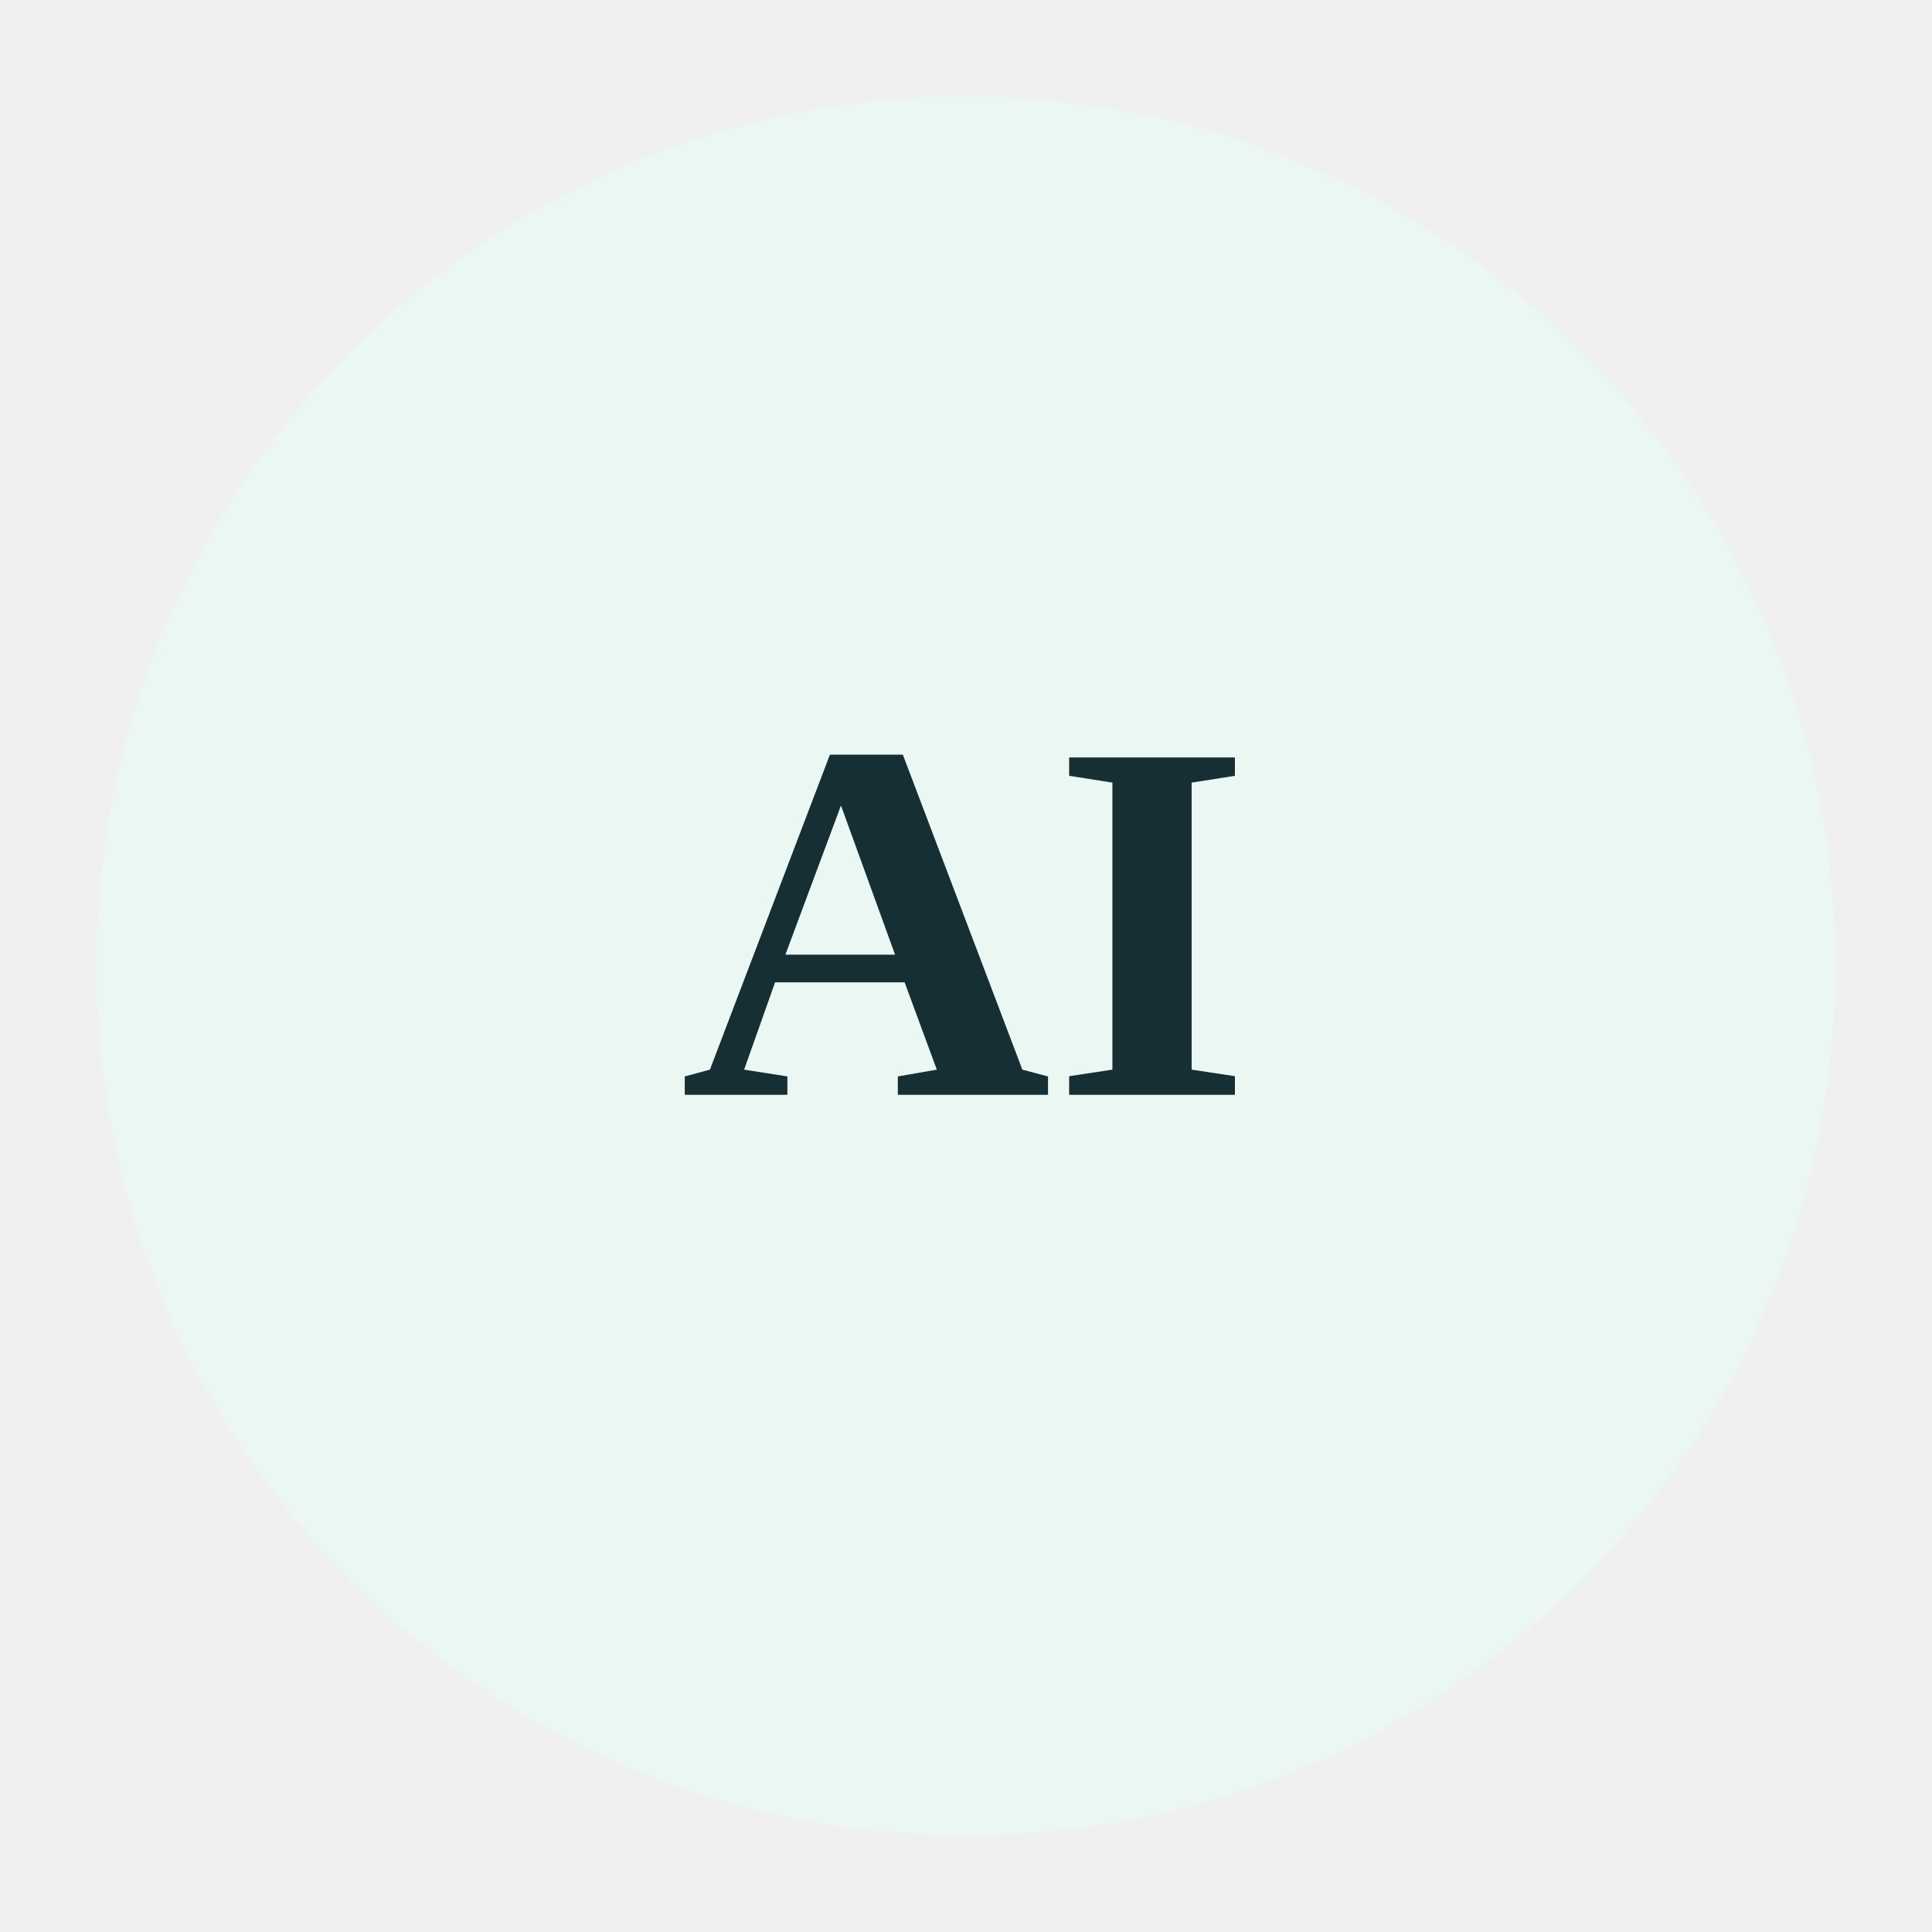
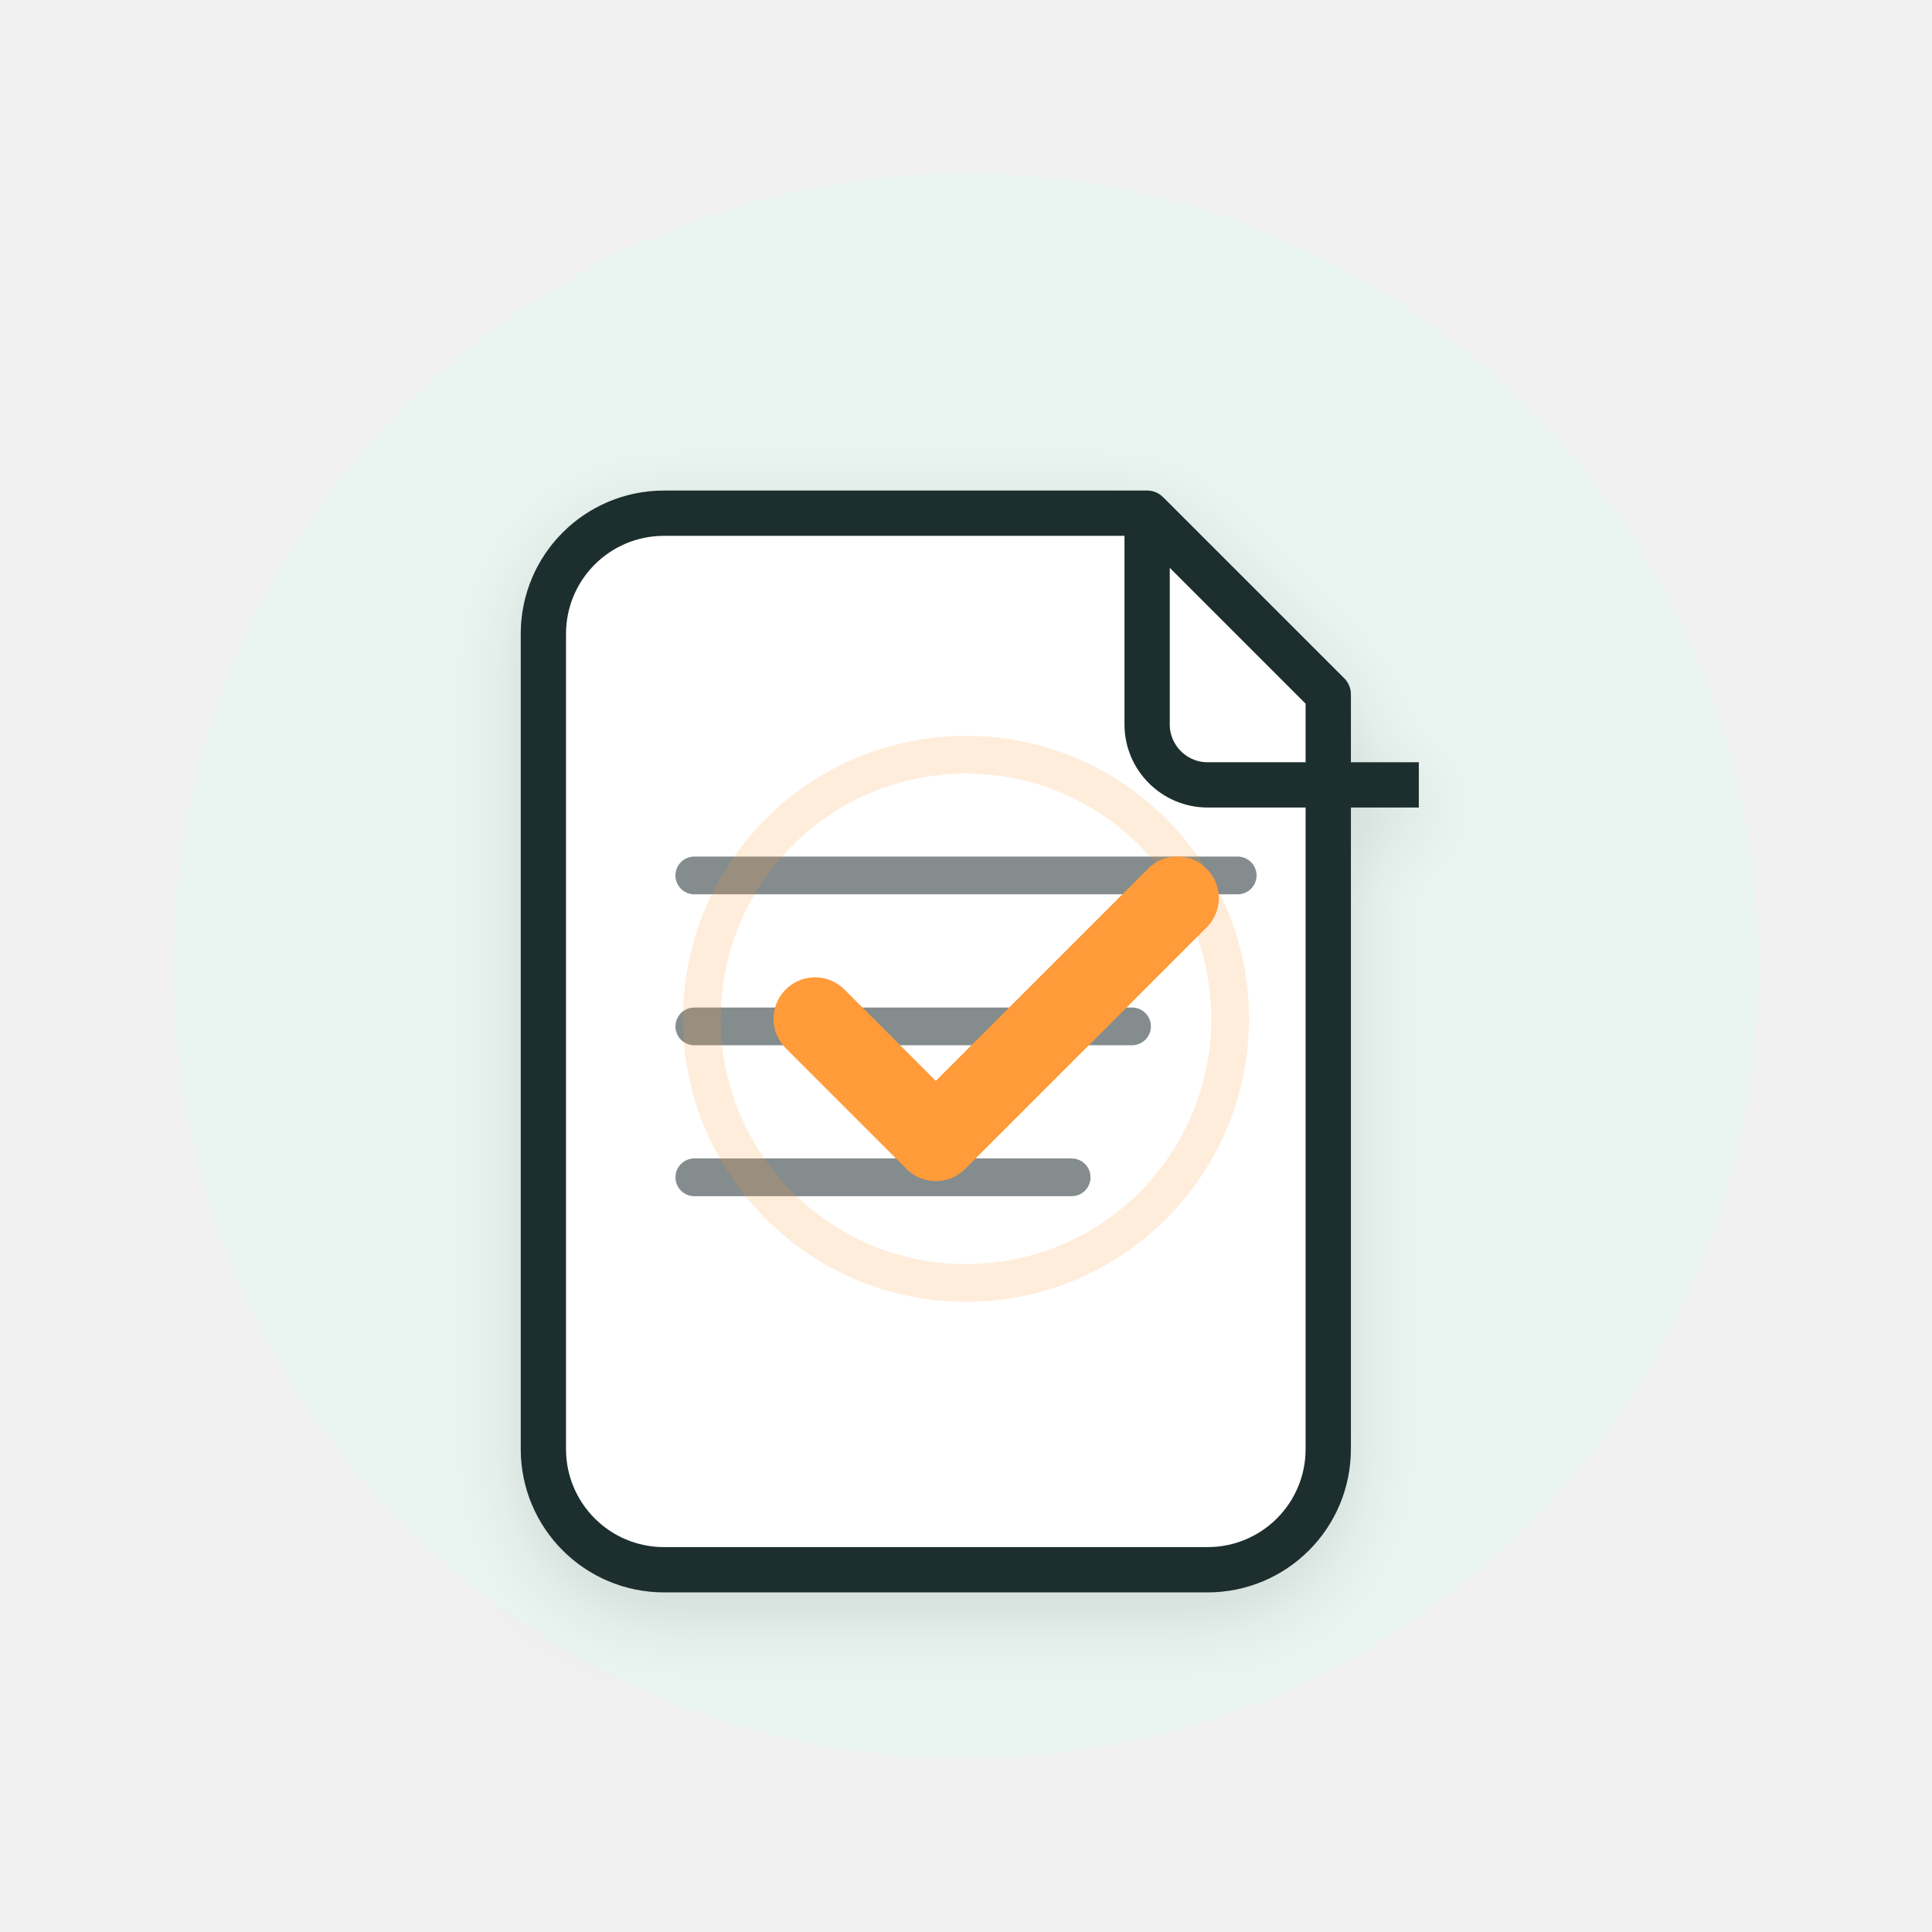
- <svg xmlns="http://www.w3.org/2000/svg" viewBox="0 0 120 120">
-   <circle cx="60" cy="60" r="54" fill="#eaf7f2" />
-   <text x="60" y="68" font-size="32" text-anchor="middle" fill="#162f35" font-weight="700">AI</text>
+ <svg xmlns="http://www.w3.org/2000/svg" width="512" height="512" viewBox="0 0 512 512" role="img" aria-label="申込書（中央チェック）アイコン">
+   <defs>
+     <filter id="softShadow" x="-20%" y="-20%" width="140%" height="140%">
+       <feDropShadow dx="0" dy="6" stdDeviation="10" flood-color="#000" flood-opacity="0.12" />
+     </filter>
+   </defs>
+   <circle cx="256" cy="256" r="210" fill="#eaf5f1" />
+   <g filter="url(#softShadow)">
+     <path d="M176 136h128l48 48v200c0 17.7-14.3 32-32 32H176c-17.7 0-32-14.3-32-32V168c0-17.7 14.3-32 32-32z" fill="#ffffff" stroke="#1f2d2f" stroke-width="12" stroke-linejoin="round" />
+     <path d="M304 136v56c0 8.8 7.2 16 16 16h56" fill="none" stroke="#1f2d2f" stroke-width="12" stroke-linejoin="round" />
+   </g>
+   <g stroke="#1f2d2f" stroke-width="10" stroke-linecap="round" opacity="0.55">
+     <line x1="184" y1="232" x2="328" y2="232" />
+     <line x1="184" y1="272" x2="300" y2="272" />
+     <line x1="184" y1="312" x2="284" y2="312" />
+   </g>
+   <path d="M216 270l32 32 64-64" fill="none" stroke="#ff9b39" stroke-width="22" stroke-linecap="round" stroke-linejoin="round" />
+   <circle cx="256" cy="270" r="70" fill="none" stroke="#ff9b39" stroke-width="10" opacity="0.18" />
</svg>
